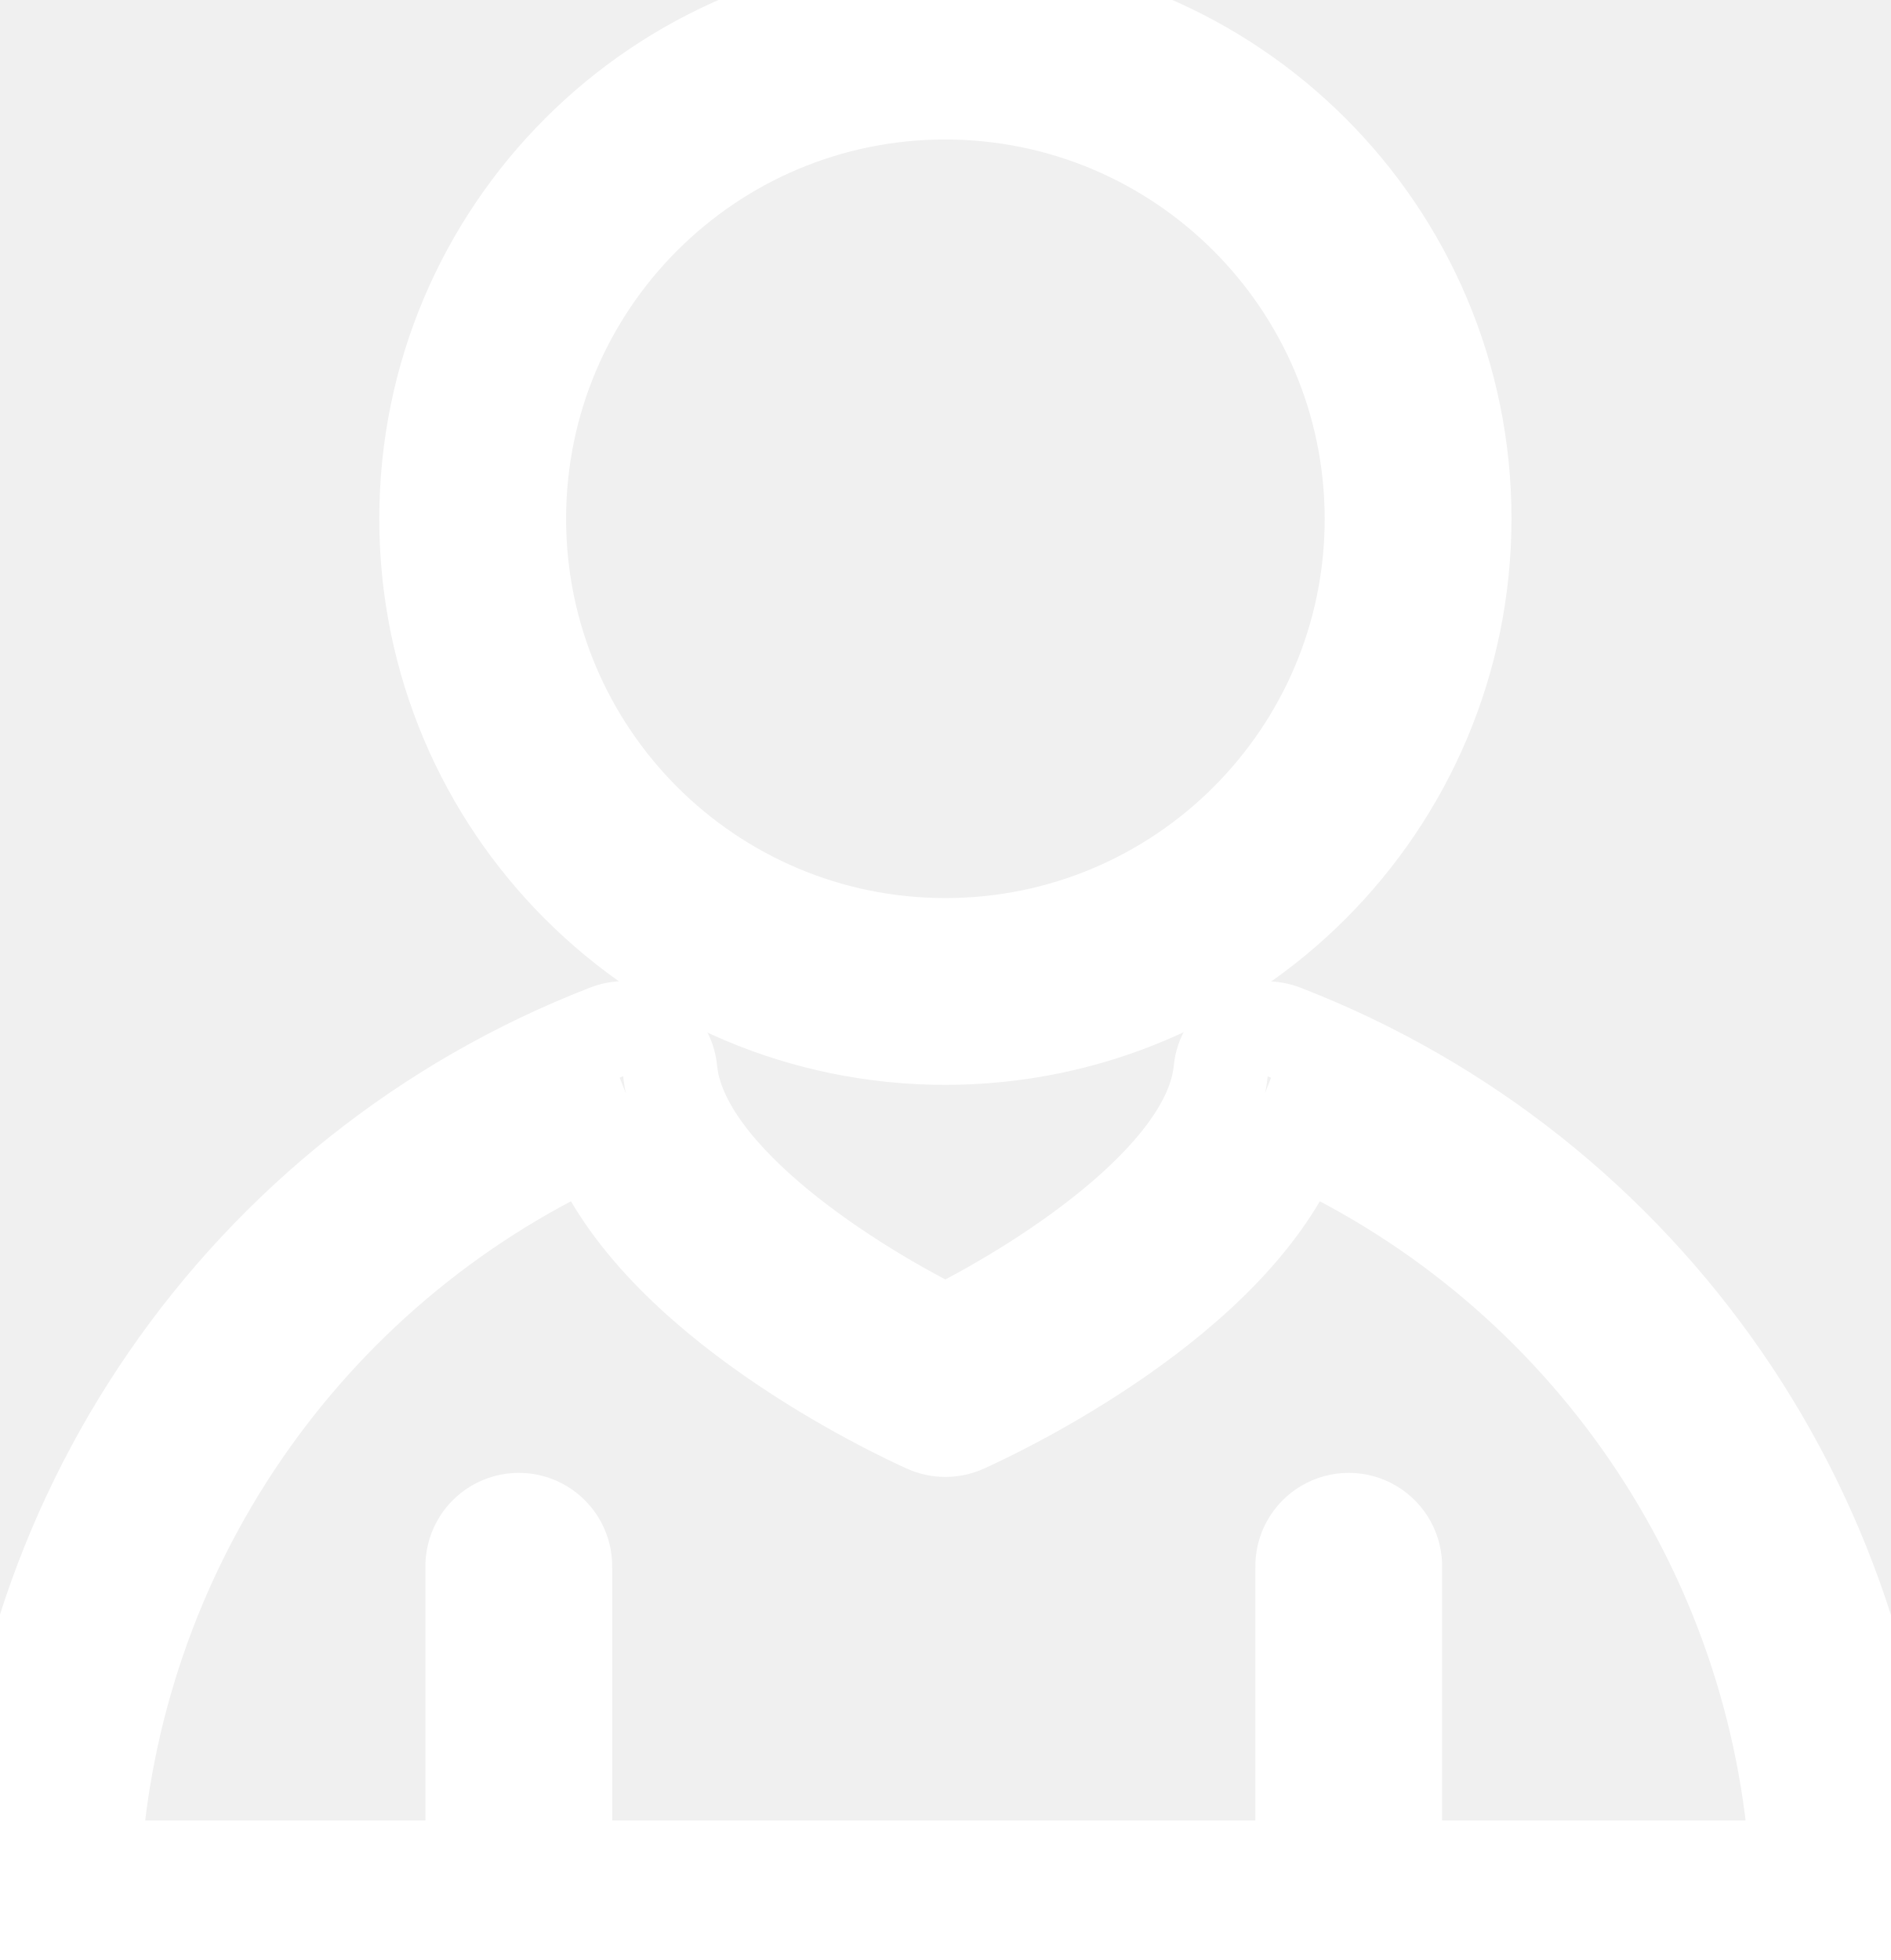
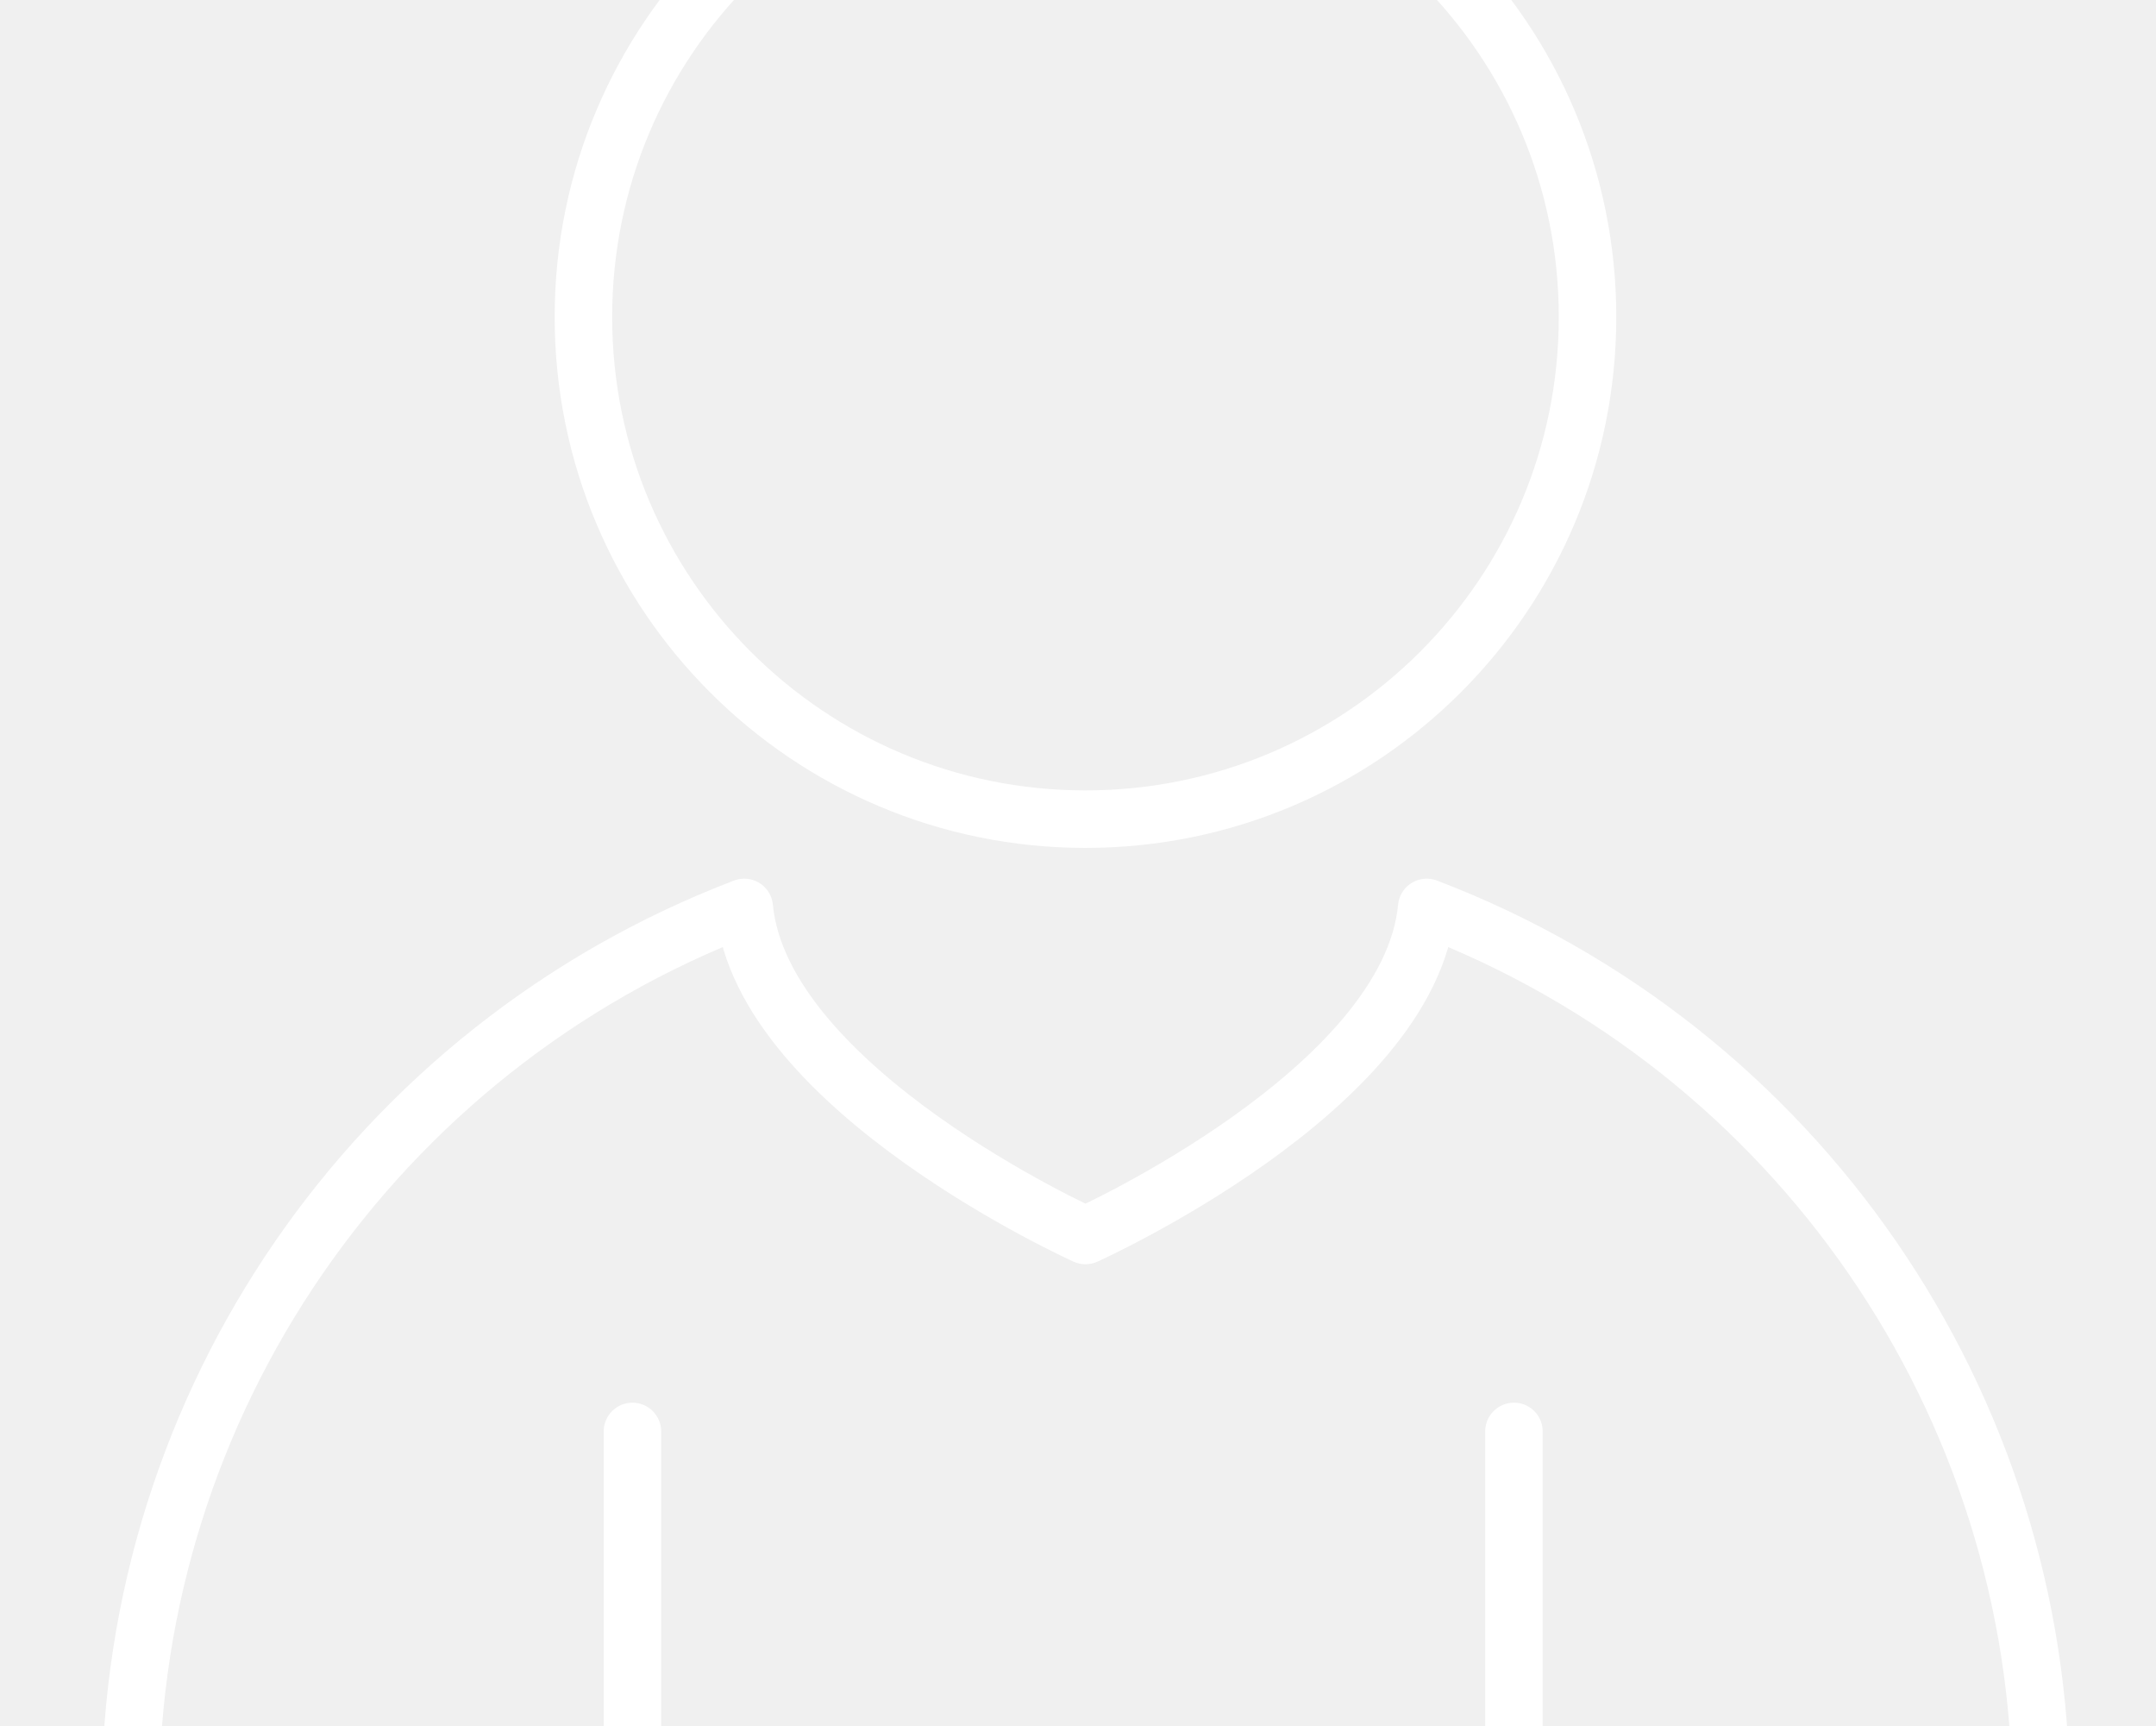
- <svg xmlns="http://www.w3.org/2000/svg" viewBox="0 0 30 31.098">
+ <svg xmlns="http://www.w3.org/2000/svg" viewBox="36 55 150 120">
  <defs>
-     <style>.a,.b{fill:none;stroke:#fff;stroke-width:1.5px;}.a{stroke-miterlimit:10;}.b{stroke-linecap:round;stroke-linejoin:round;}</style>
+     <style>.cls-2{fill:none;stroke:#fff;stroke-linecap:round;stroke-linejoin:round;stroke-width:4px;}</style>
  </defs>
-   <path class="a" d="M15,16.463a8.232,8.232,0,1,1,8.232-8.232A8.241,8.241,0,0,1,15,16.463Zm0-15a6.768,6.768,0,1,0,6.768,6.768A6.776,6.776,0,0,0,15,1.463Z" />
-   <path class="a" d="M29.268,31.1H.732A.732.732,0,0,1,0,30.366a15.084,15.084,0,0,1,9.641-14,.731.731,0,0,1,.99.614C10.8,18.733,13.6,20.457,15,21.142c1.4-.687,4.2-2.414,4.37-4.159a.731.731,0,0,1,.99-.614,15.084,15.084,0,0,1,9.641,14A.732.732,0,0,1,29.268,31.1ZM1.483,29.634H28.517A13.63,13.63,0,0,0,20.6,18.055c-1,2.566-4.82,4.348-5.3,4.564a.732.732,0,0,1-.6,0c-.479-.215-4.3-2-5.3-4.564A13.63,13.63,0,0,0,1.483,29.634Z" />
-   <path class="a" d="M8.232,31.1a.732.732,0,0,1-.732-.732V24.878a.732.732,0,1,1,1.463,0v5.488A.732.732,0,0,1,8.232,31.1Z" />
-   <path class="a" d="M21.4,31.1a.732.732,0,0,1-.732-.732V24.878a.732.732,0,1,1,1.463,0v5.488A.732.732,0,0,1,21.4,31.1Z" />
+   <circle class="cls-2" cx="111.52" cy="77.05" r="34.93" />
+   <path class="cls-2" d="M135.26,118.12c-1.2,12.69-23.74,22.82-23.74,22.82S89,130.81,87.78,118.12a66.41,66.41,0,0,0-42.71,62H178A66.41,66.41,0,0,0,135.26,118.12Z" />
+   <line class="cls-2" x1="80" y1="180.12" x2="80" y2="154.57" />
+   <line class="cls-2" x1="141.33" y1="180.12" x2="141.33" y2="154.57" />
</svg>
